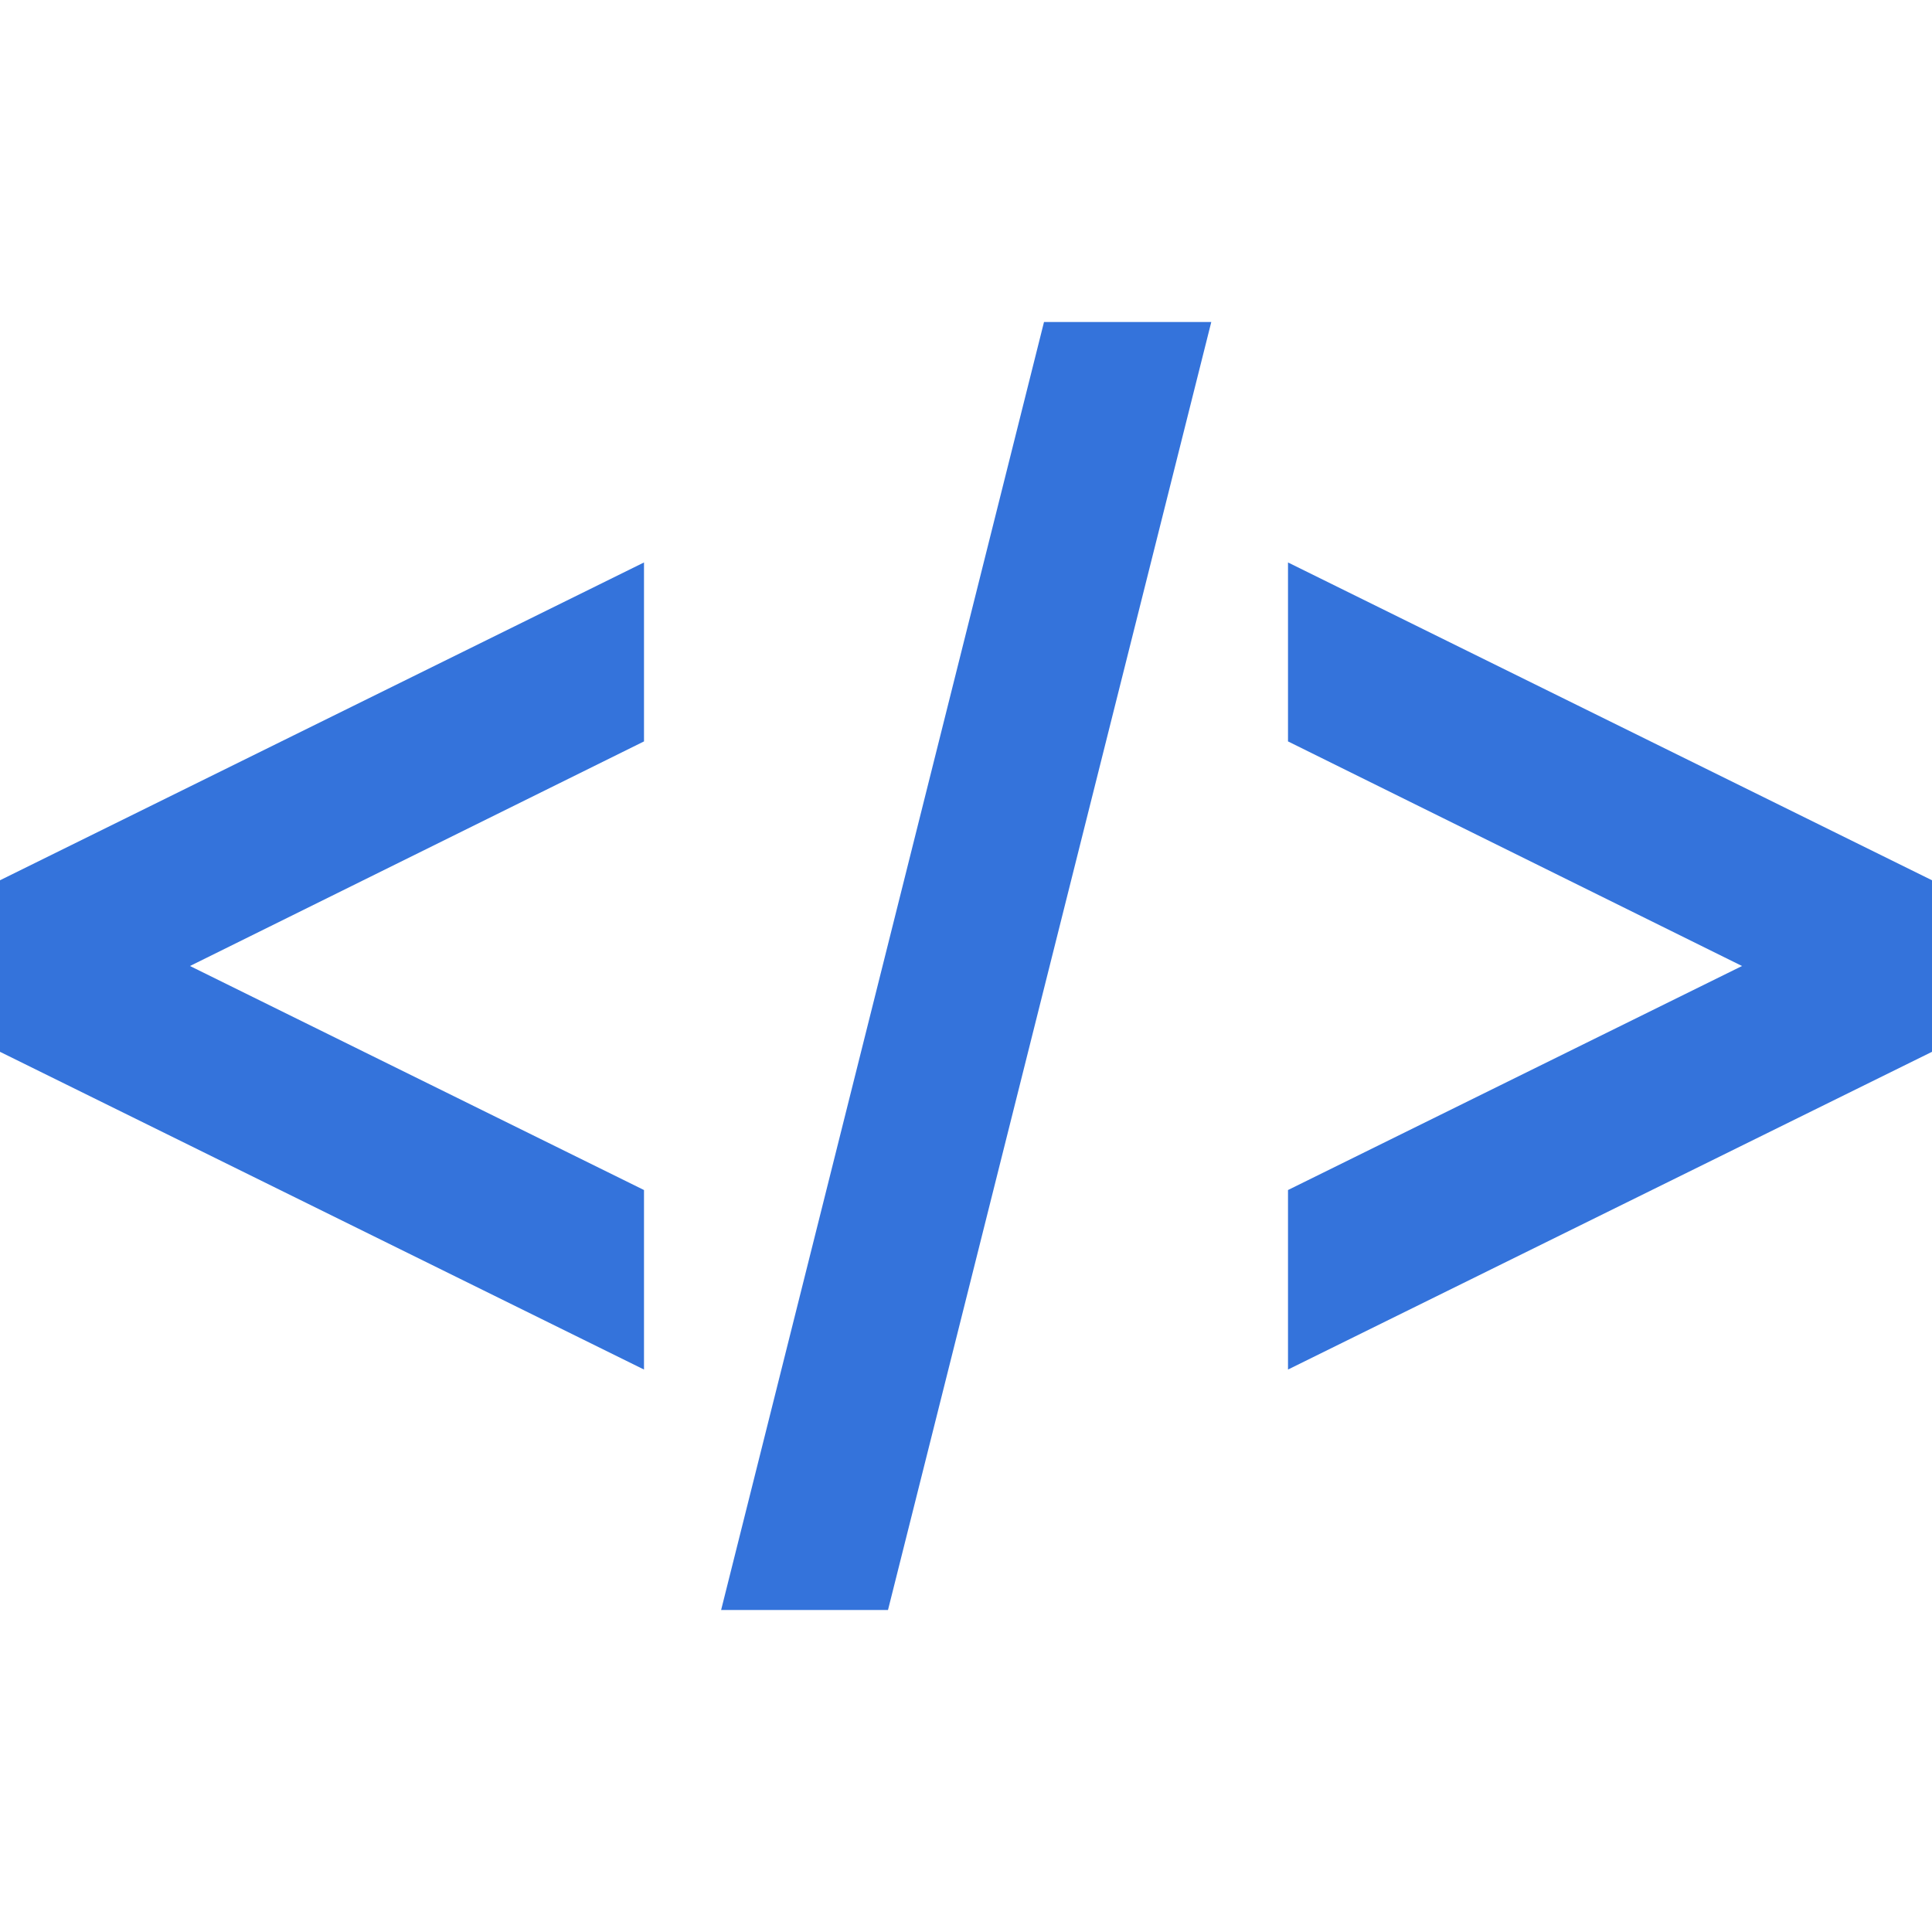
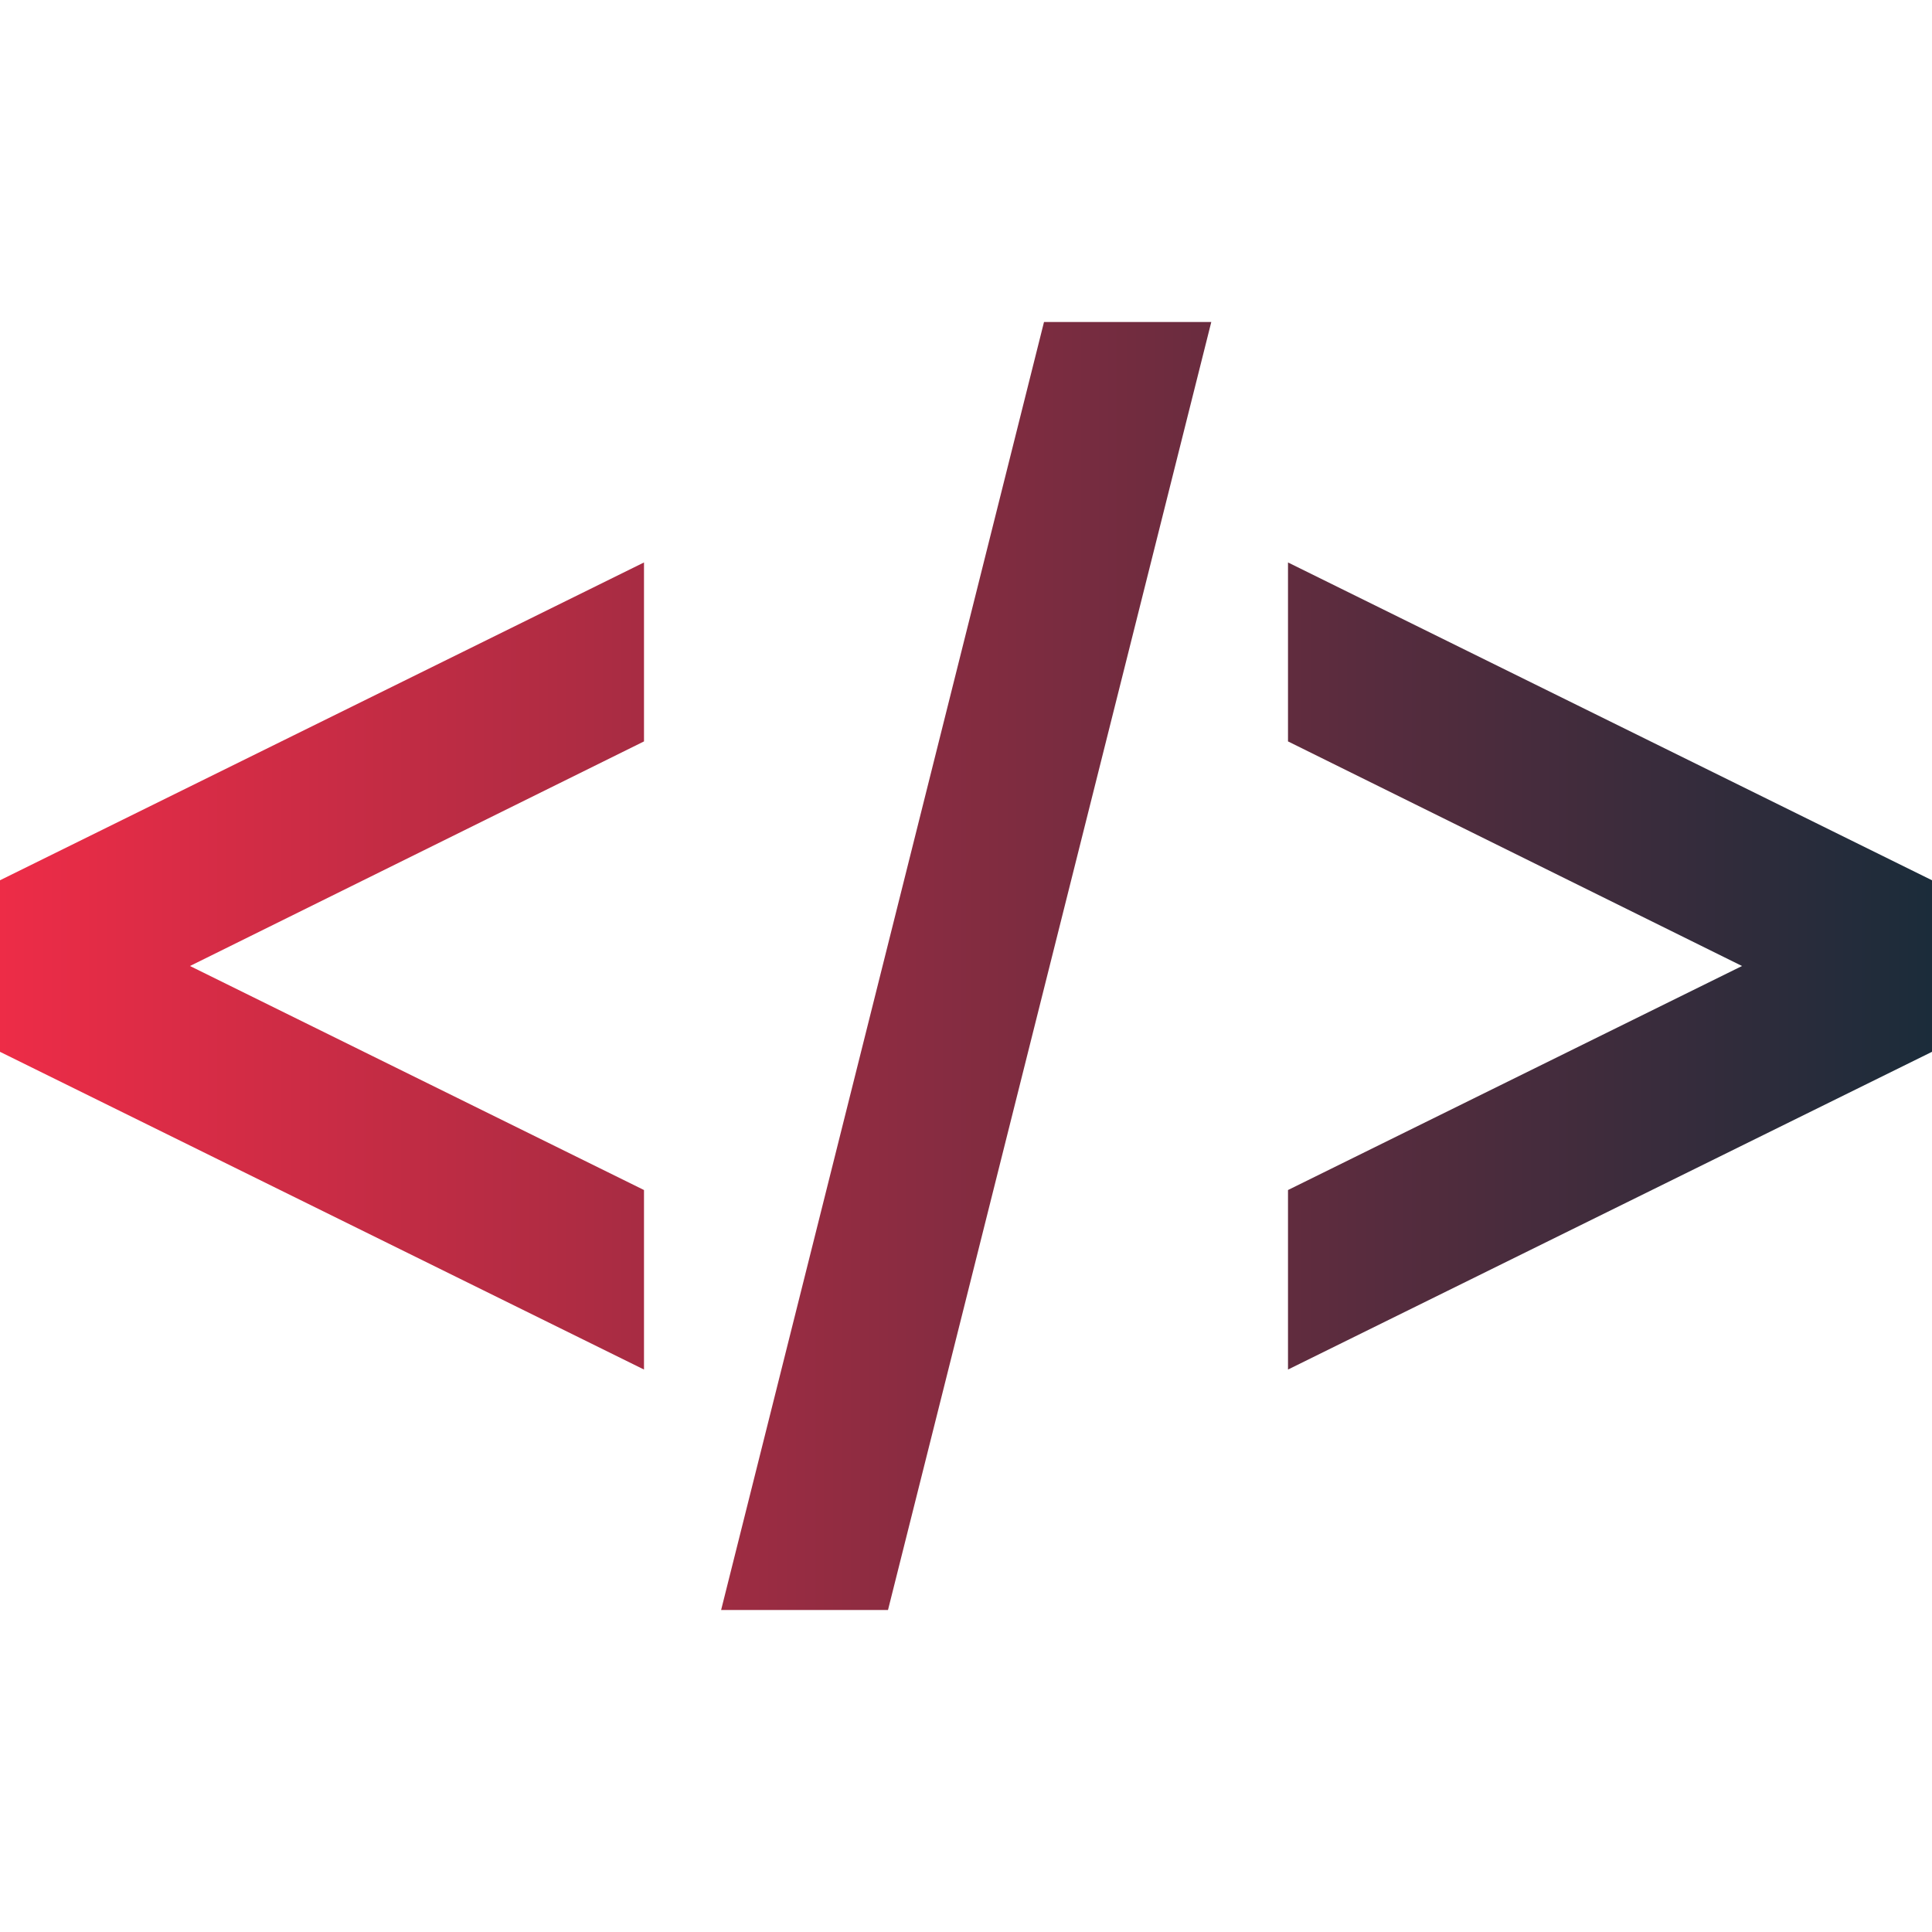
- <svg xmlns="http://www.w3.org/2000/svg" viewBox="0 0 24 24" fill="#3473db">
-   <path d="M24 10.935v2.131l-8 3.947v-2.23L21.64 12 16 9.21V6.987l8 3.948zM8 14.783L2.36 12 8 9.21V6.987l-8 3.948v2.131l8 3.947v-2.23zM15.047 4h-2.078L8.958 20h2.073l4.016-16z" />
+ <svg xmlns="http://www.w3.org/2000/svg" viewBox="0 0 24 24">
+   <defs>
+     <linearGradient id="a" x1="0%" y1="0%" y2="0%">
+       <stop offset="0%" stop-color="#ee2c47" />
+       <stop offset="100%" stop-color="#1a2c3a" />
+     </linearGradient>
+   </defs>
+   <path d="M24 10.935v2.131l-8 3.947v-2.23L21.64 12 16 9.21V6.987l8 3.948zM8 14.783L2.36 12 8 9.21V6.987l-8 3.948v2.131l8 3.947v-2.23zM15.047 4h-2.078L8.958 20h2.073l4.016-16z" fill="url(#a)" />
</svg>
